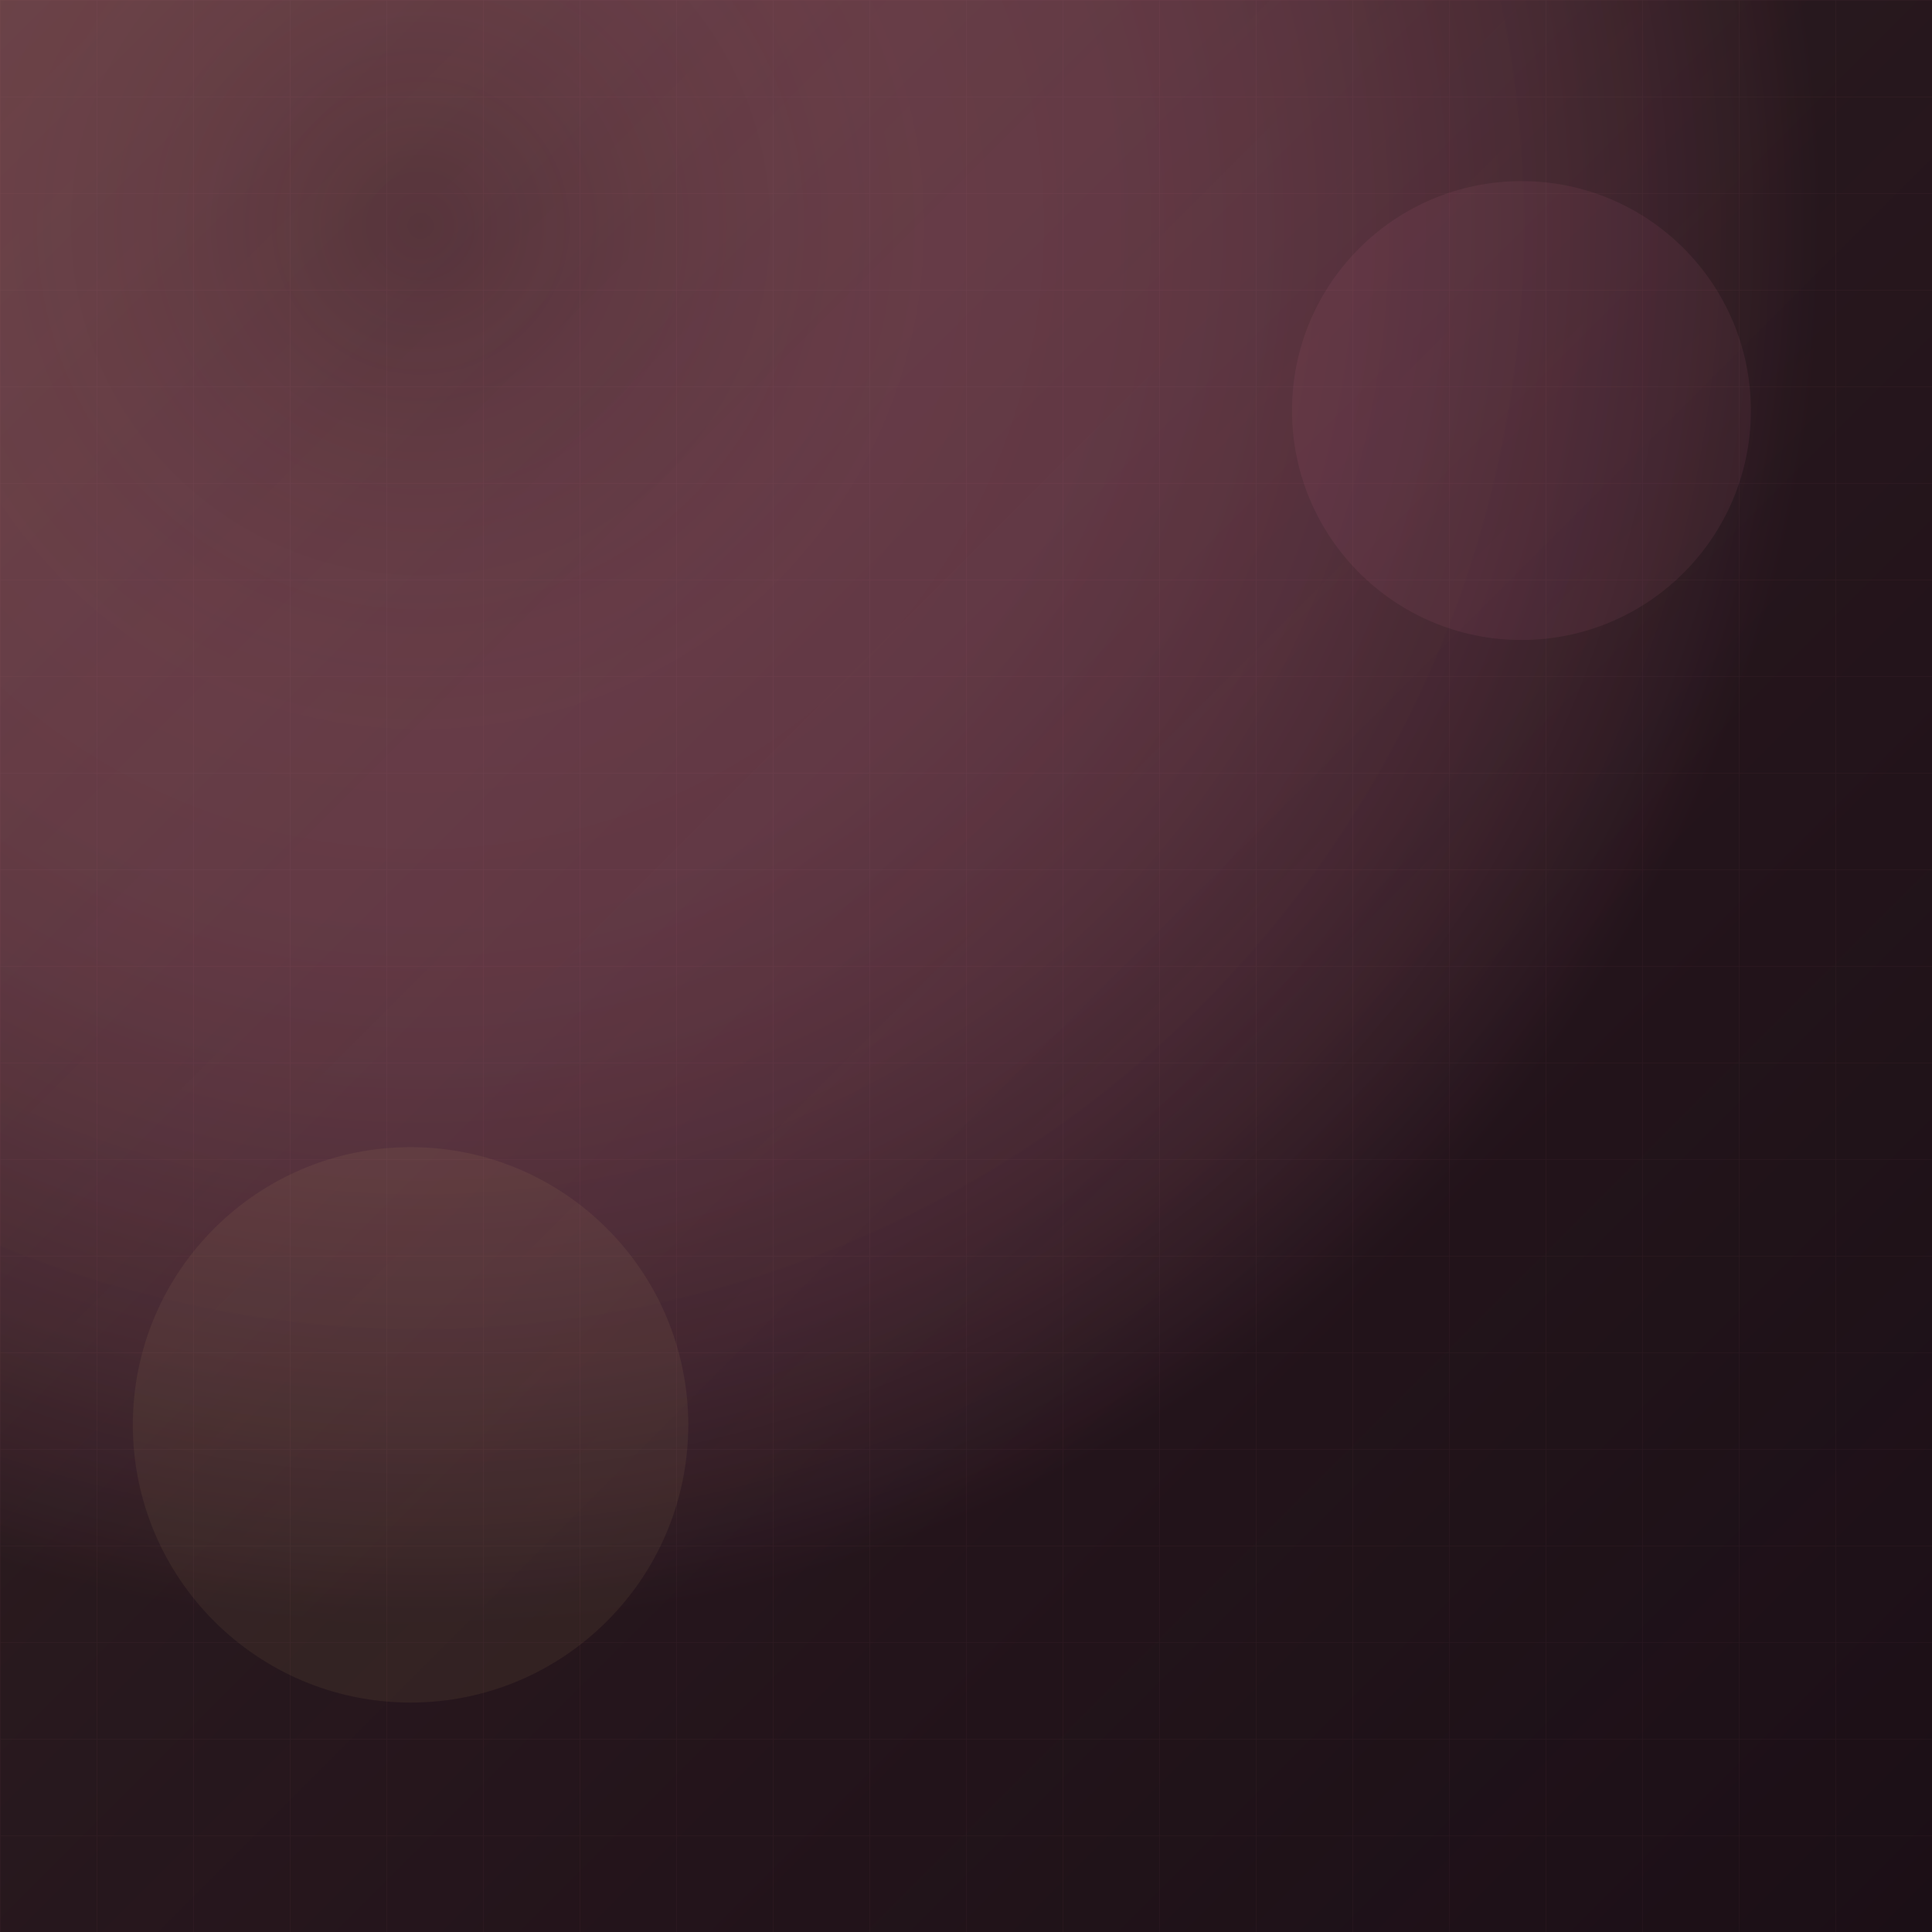
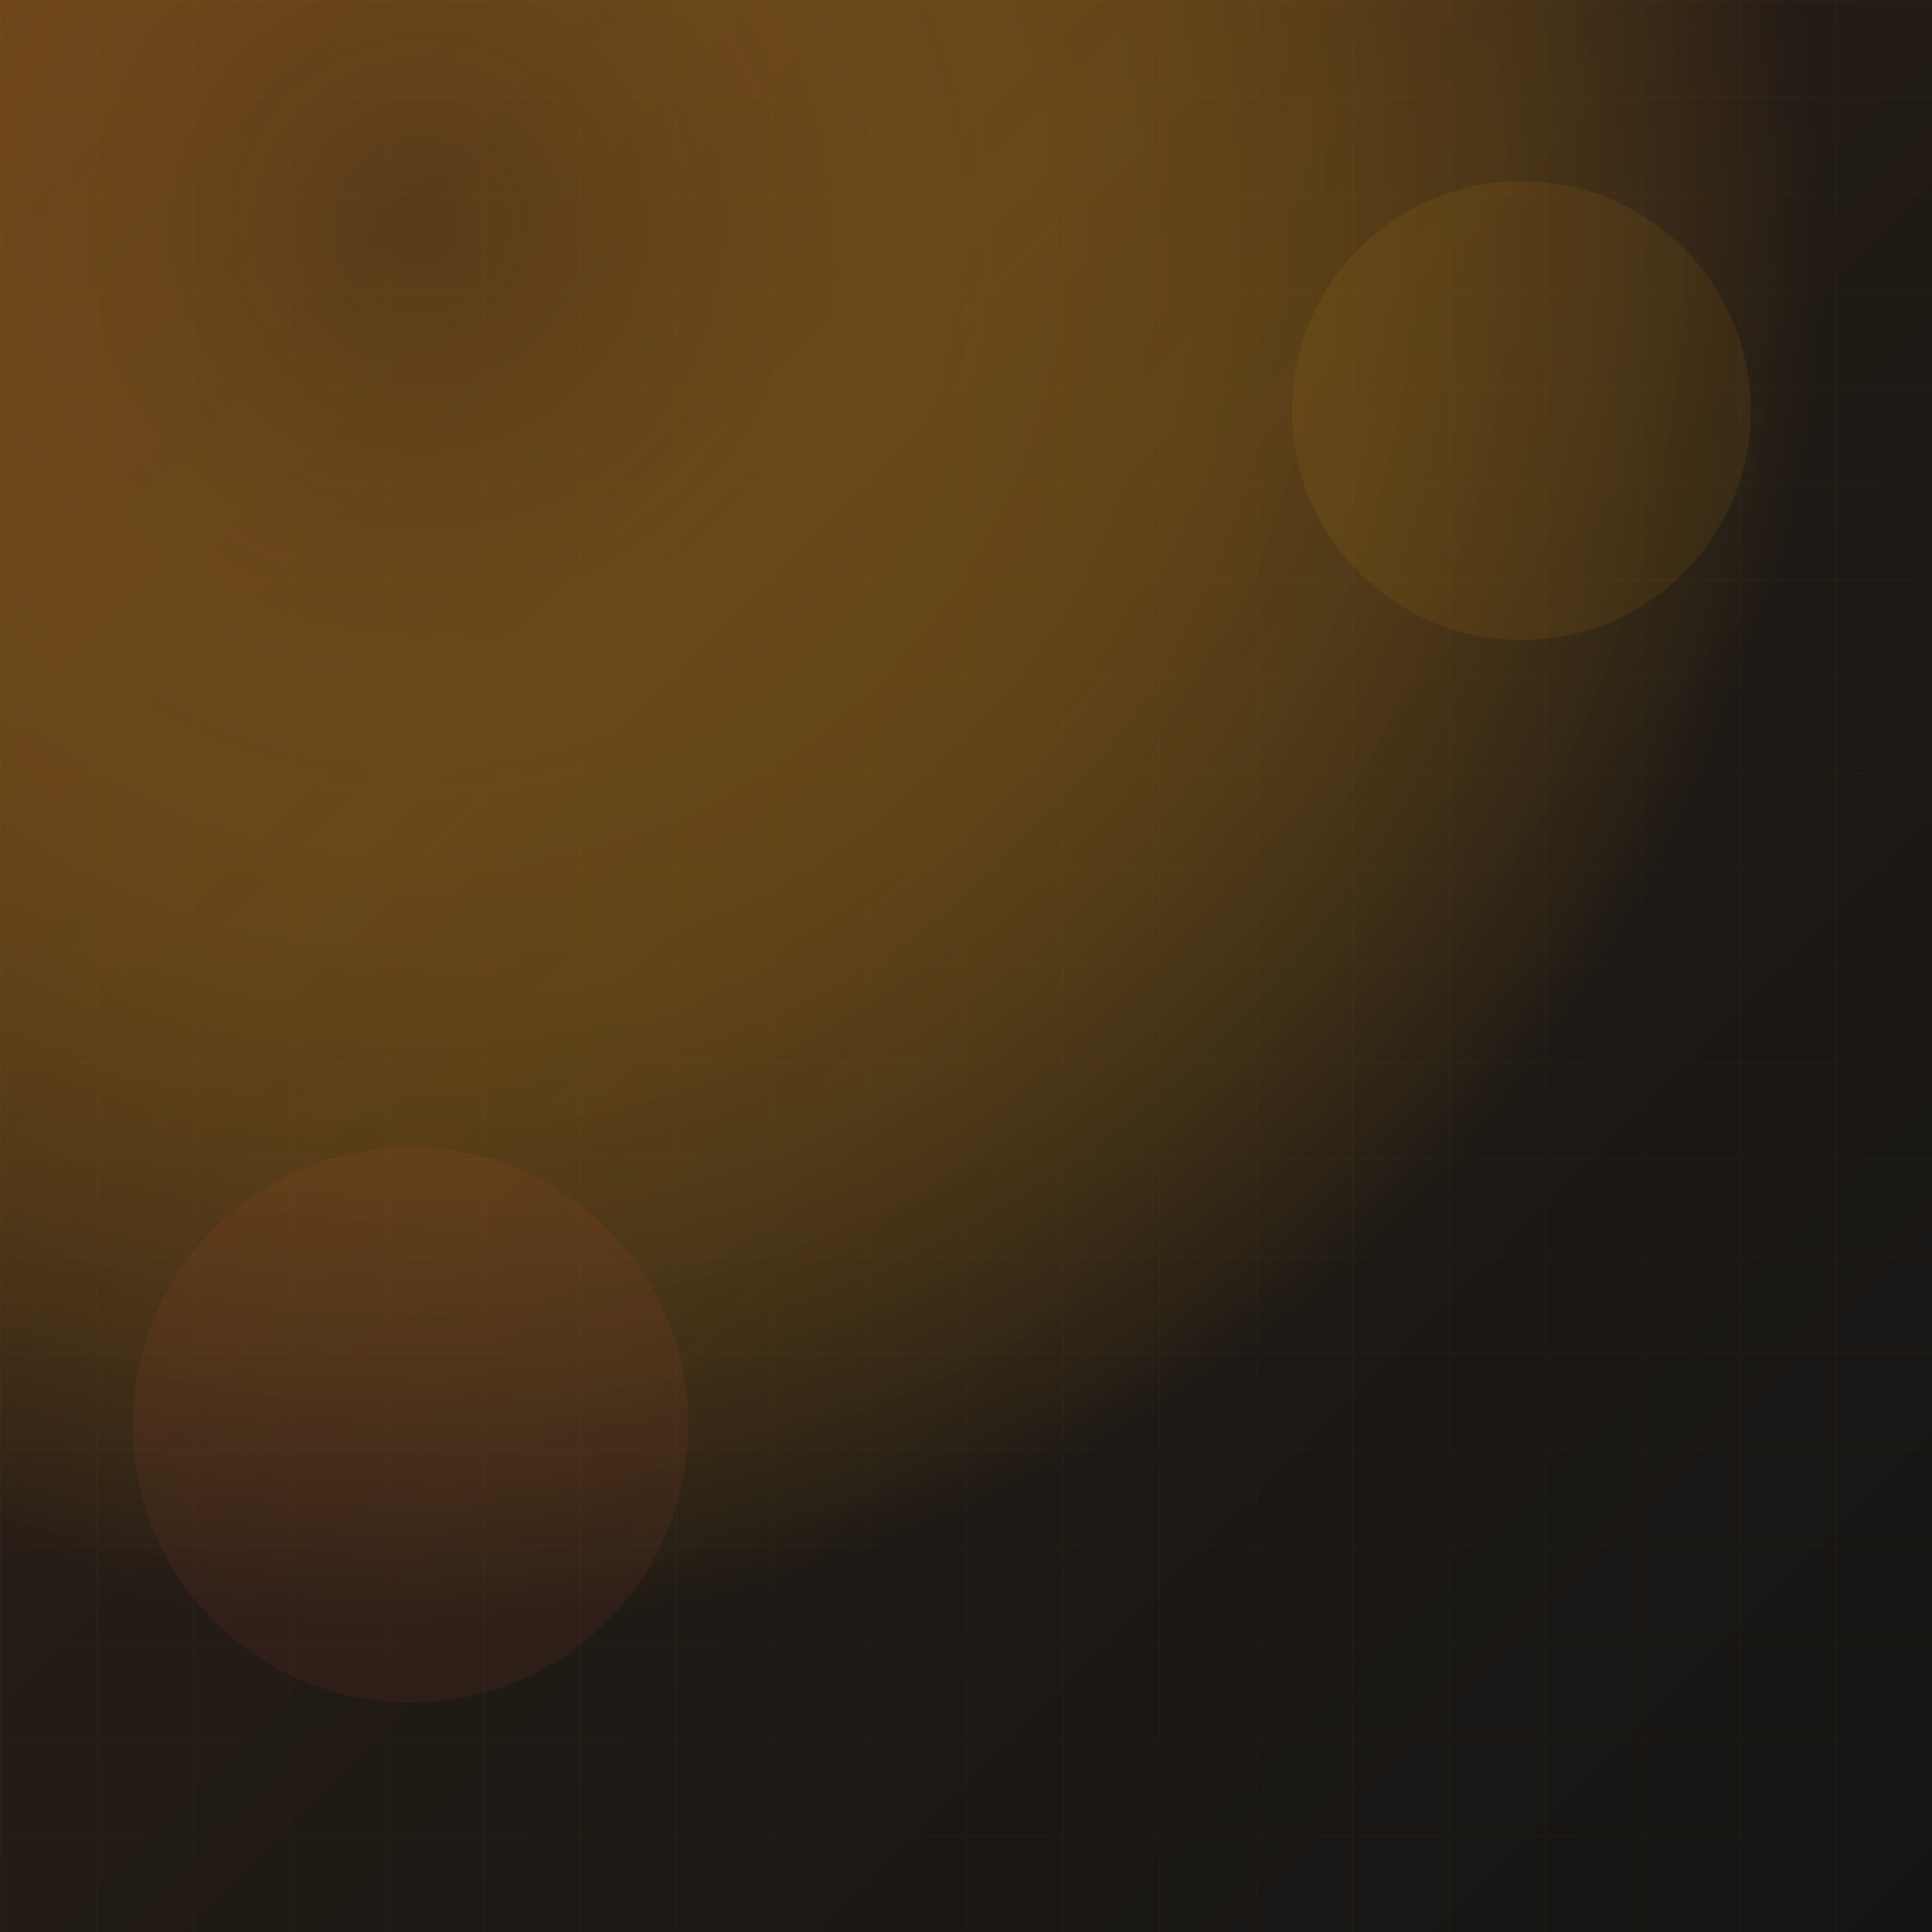
<svg xmlns="http://www.w3.org/2000/svg" width="1600" height="1600" viewBox="0 0 1600 1600" preserveAspectRatio="xMidYMid slice">
  <defs>
    <radialGradient id="r1" cx="22%" cy="12%" r="72%">
-       <stop stop-color="#e07a9b" stop-opacity=".22" />
-       <stop offset="1" stop-color="#1b0f16" stop-opacity="1" />
+       <stop stop-color="#f2a71b" stop-opacity=".22" />
+       <stop offset="1" stop-color="#141414" stop-opacity="1" />
    </radialGradient>
    <linearGradient id="g1" x1="0" y1="0" x2="1" y2="1">
-       <stop stop-color="#e6c07b" stop-opacity=".12" />
-       <stop offset="1" stop-color="#e07a9b" stop-opacity="0" />
+       <stop stop-color="#ff5f3d" stop-opacity=".12" />
+       <stop offset="1" stop-color="#f2a71b" stop-opacity="0" />
    </linearGradient>
    <pattern id="grid" width="80" height="80" patternUnits="userSpaceOnUse">
-       <path d="M80 0H0v80" fill="none" stroke="#e58fab" stroke-opacity=".05" />
+       <path d="M80 0H0v80" fill="none" stroke="#f4b53f" stroke-opacity=".05" />
    </pattern>
  </defs>
-   <rect width="1600" height="1600" fill="#1b0f16" />
+   <rect width="1600" height="1600" fill="#141414" />
  <rect width="1600" height="1600" fill="url(#r1)" />
  <rect width="1600" height="1600" fill="url(#g1)" />
  <rect width="1600" height="1600" fill="url(#grid)" />
  <g opacity=".55">
-     <circle cx="1260" cy="340" r="190" fill="#e07a9b" fill-opacity=".14" />
-     <circle cx="340" cy="1180" r="230" fill="#e6c07b" fill-opacity=".12" />
+     <circle cx="1260" cy="340" r="190" fill="#f2a71b" fill-opacity=".14" />
+     <circle cx="340" cy="1180" r="230" fill="#ff5f3d" fill-opacity=".12" />
  </g>
</svg>
